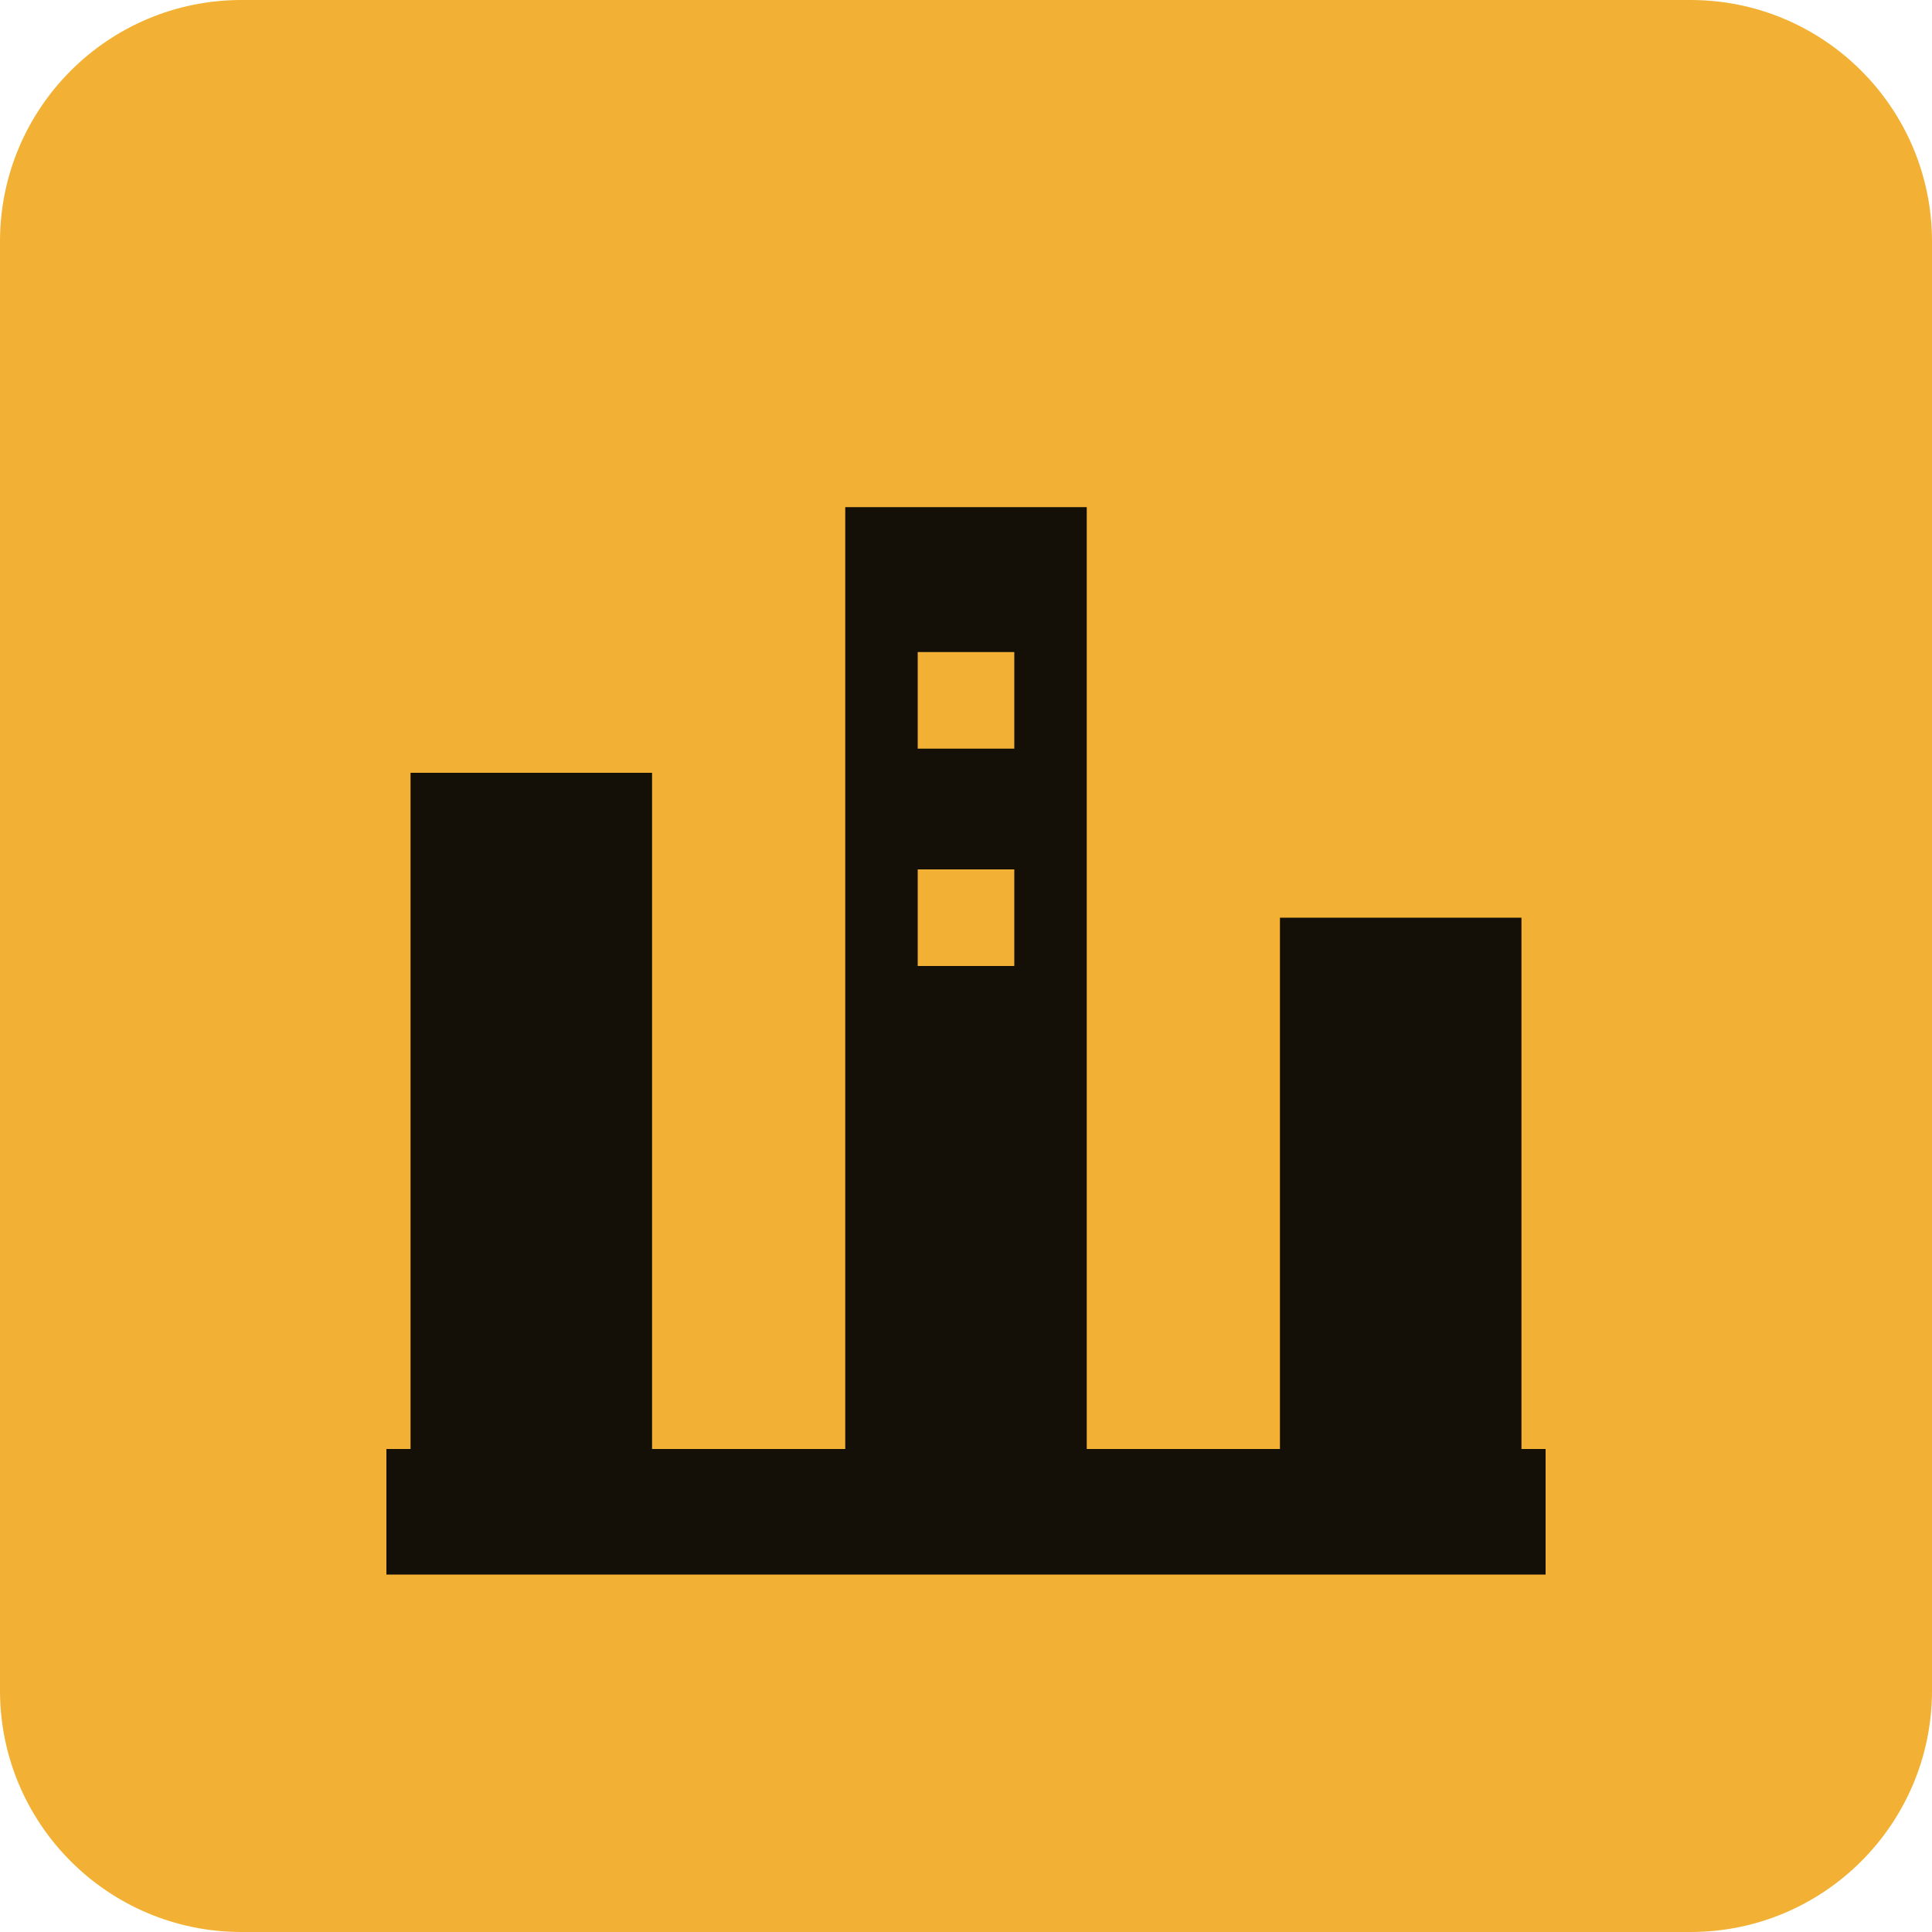
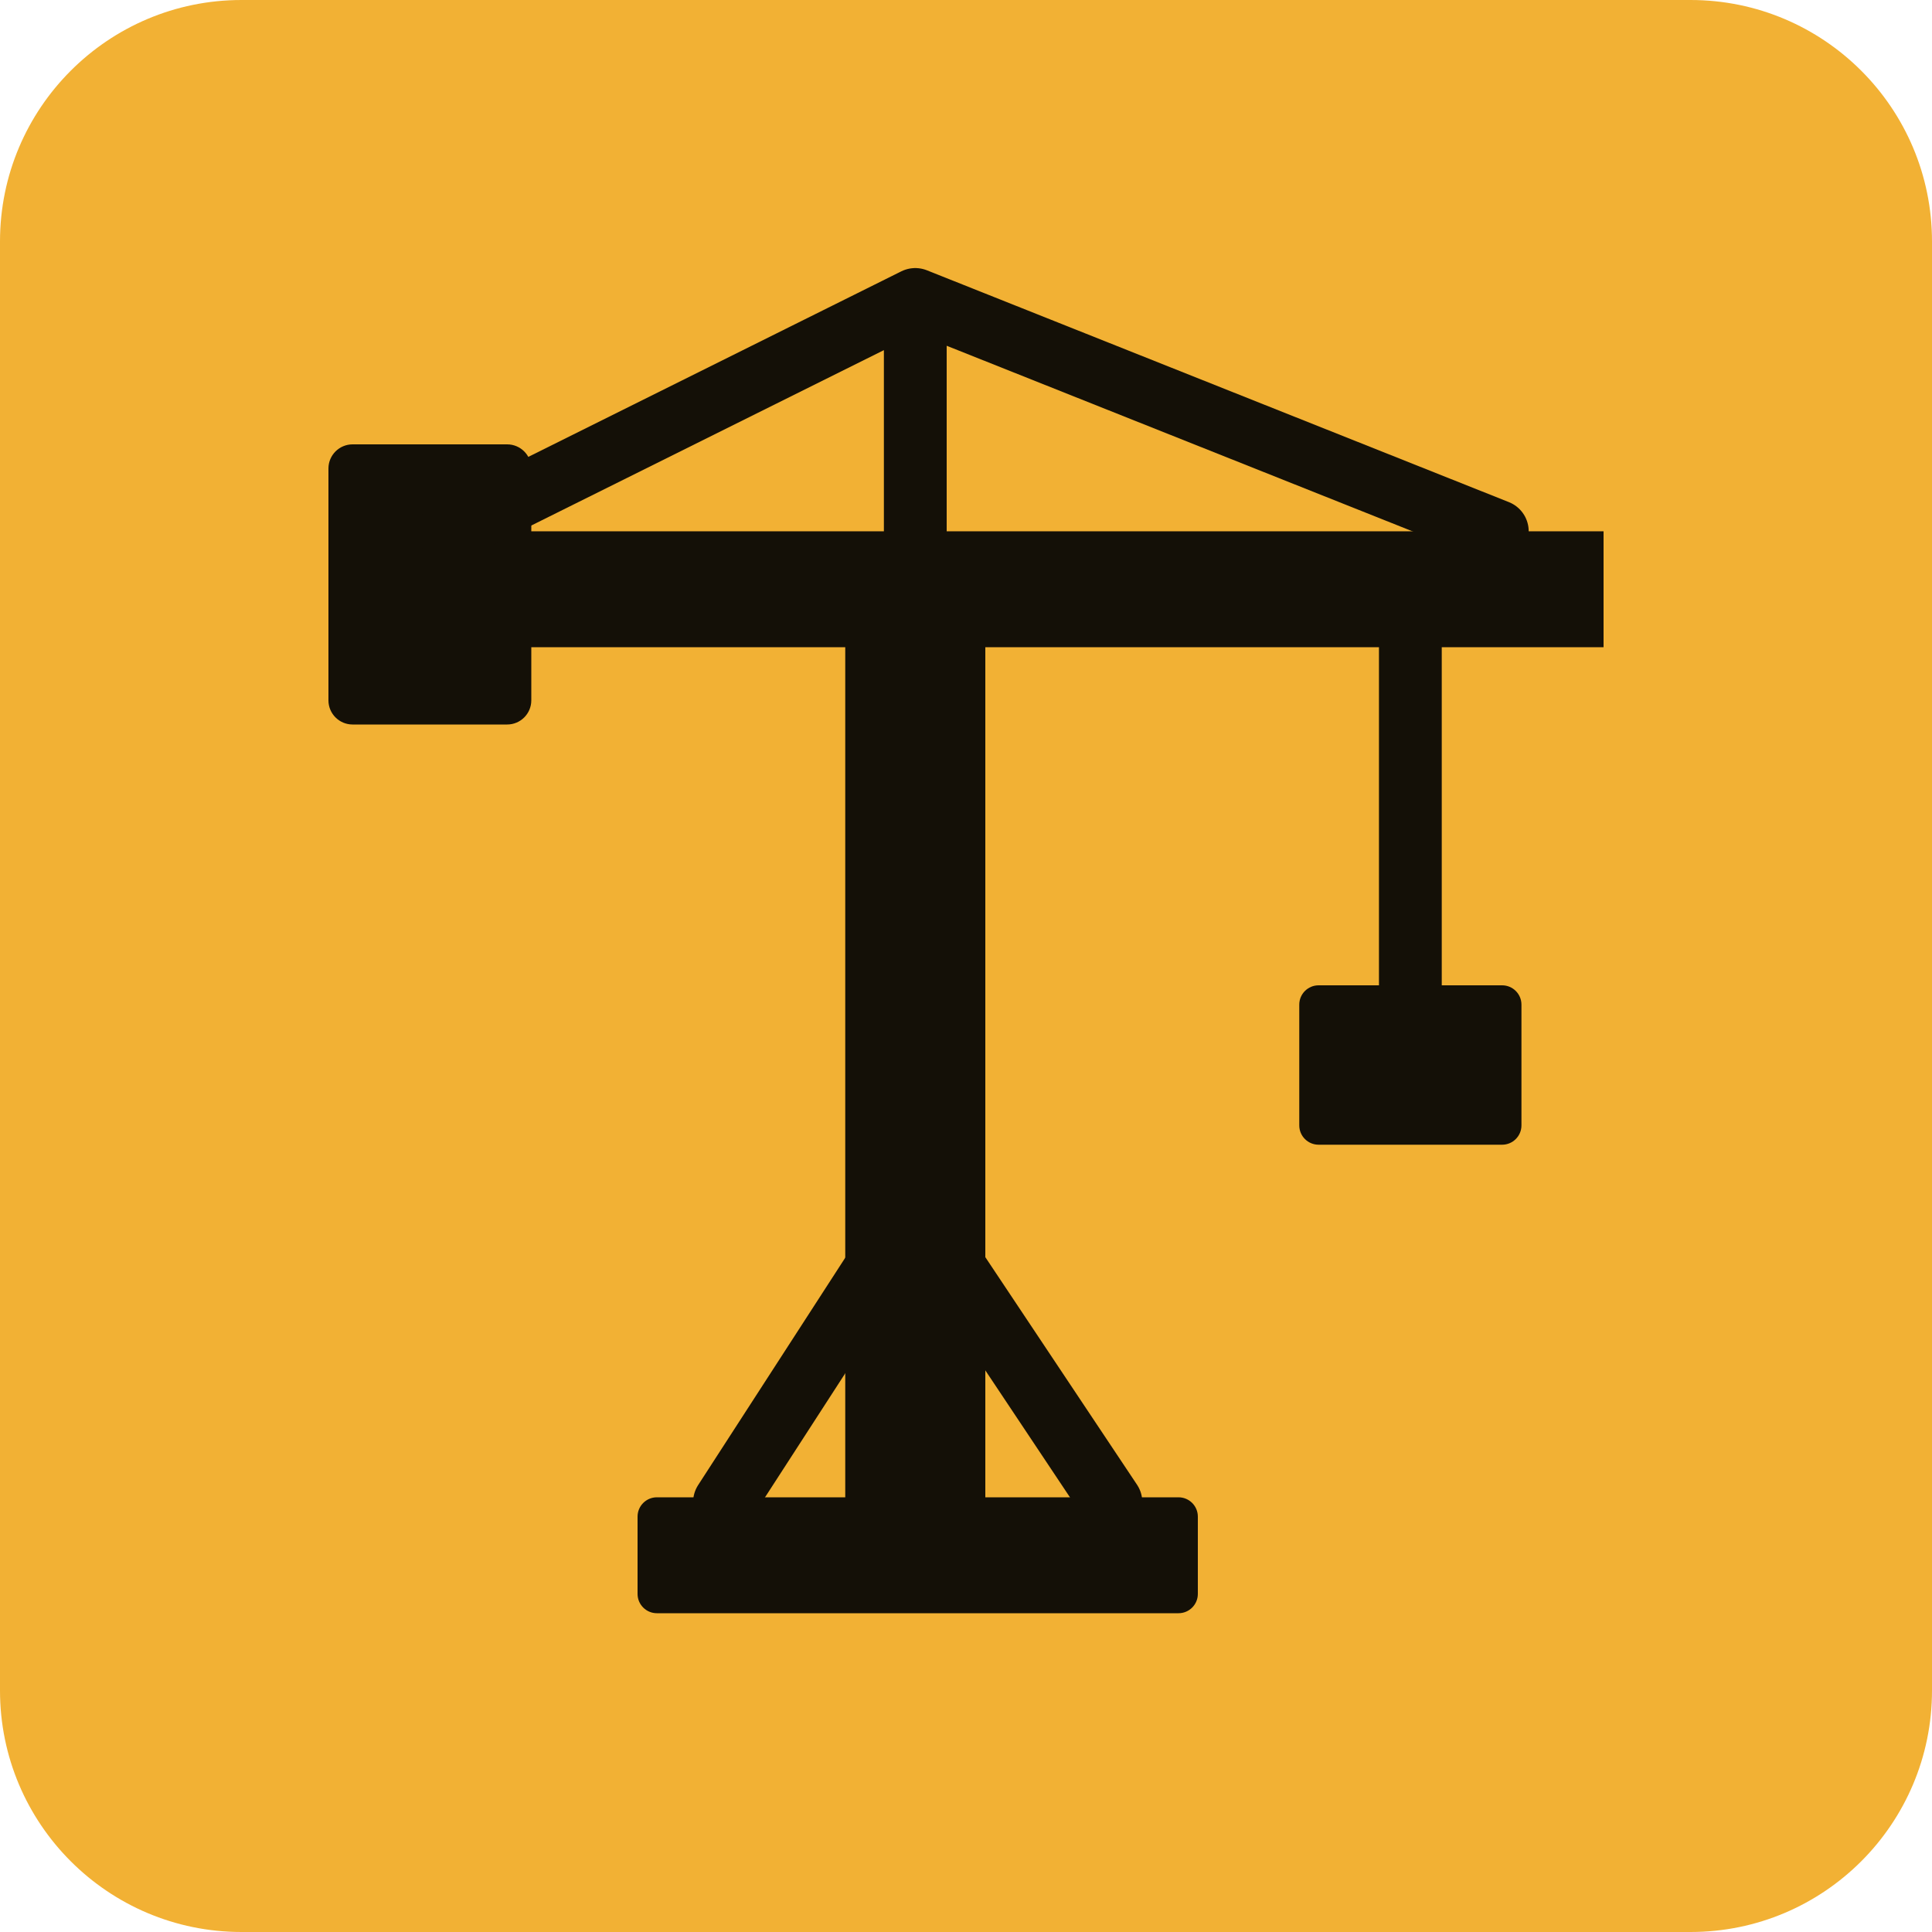
<svg xmlns="http://www.w3.org/2000/svg" width="40" height="40" viewBox="0 0 40 40" role="img" aria-label="ССИК">
  <rect width="40" height="40" rx="5" fill="#f2b134" />
  <g fill="#141007">
-     <rect x="8.5" y="16" width="5" height="14" />
-     <rect x="17.5" y="10.5" width="5" height="19.5" />
-     <rect x="26.5" y="19" width="5" height="11" />
-     <rect x="8" y="30" width="24" height="2.6" />
+     <rect x="7.4" y="11" width="25.8" height="2.4" />
+     <rect x="6.8" y="9.2" width="4.2" height="5.8" rx="0.5" />
+     <rect x="17.5" y="12.6" width="2.9" height="18.6" />
+     <rect x="13.2" y="31" width="11.6" height="2.4" rx="0.4" />
+     <rect x="26.9" y="20.4" width="4.6" height="3.3" rx="0.4" />
  </g>
-   <g fill="#f2b134">
-     <rect x="19" y="13.5" width="2" height="2" />
-     <rect x="19" y="18" width="2" height="2" />
+   <g fill="none" stroke="#141007" stroke-width="1.3" stroke-linecap="round" stroke-linejoin="round">
+     <path d="M18.95 6.2 L9.3 11 M18.95 6.2 L31 11 M18.95 6.2 L18.95 12.4" />
+     <path d="M29.2 13.4 L29.2 20.4" />
+     <path d="M15 31.1 L18.3 26 M23 31.1 L19.6 26" />
  </g>
</svg>
